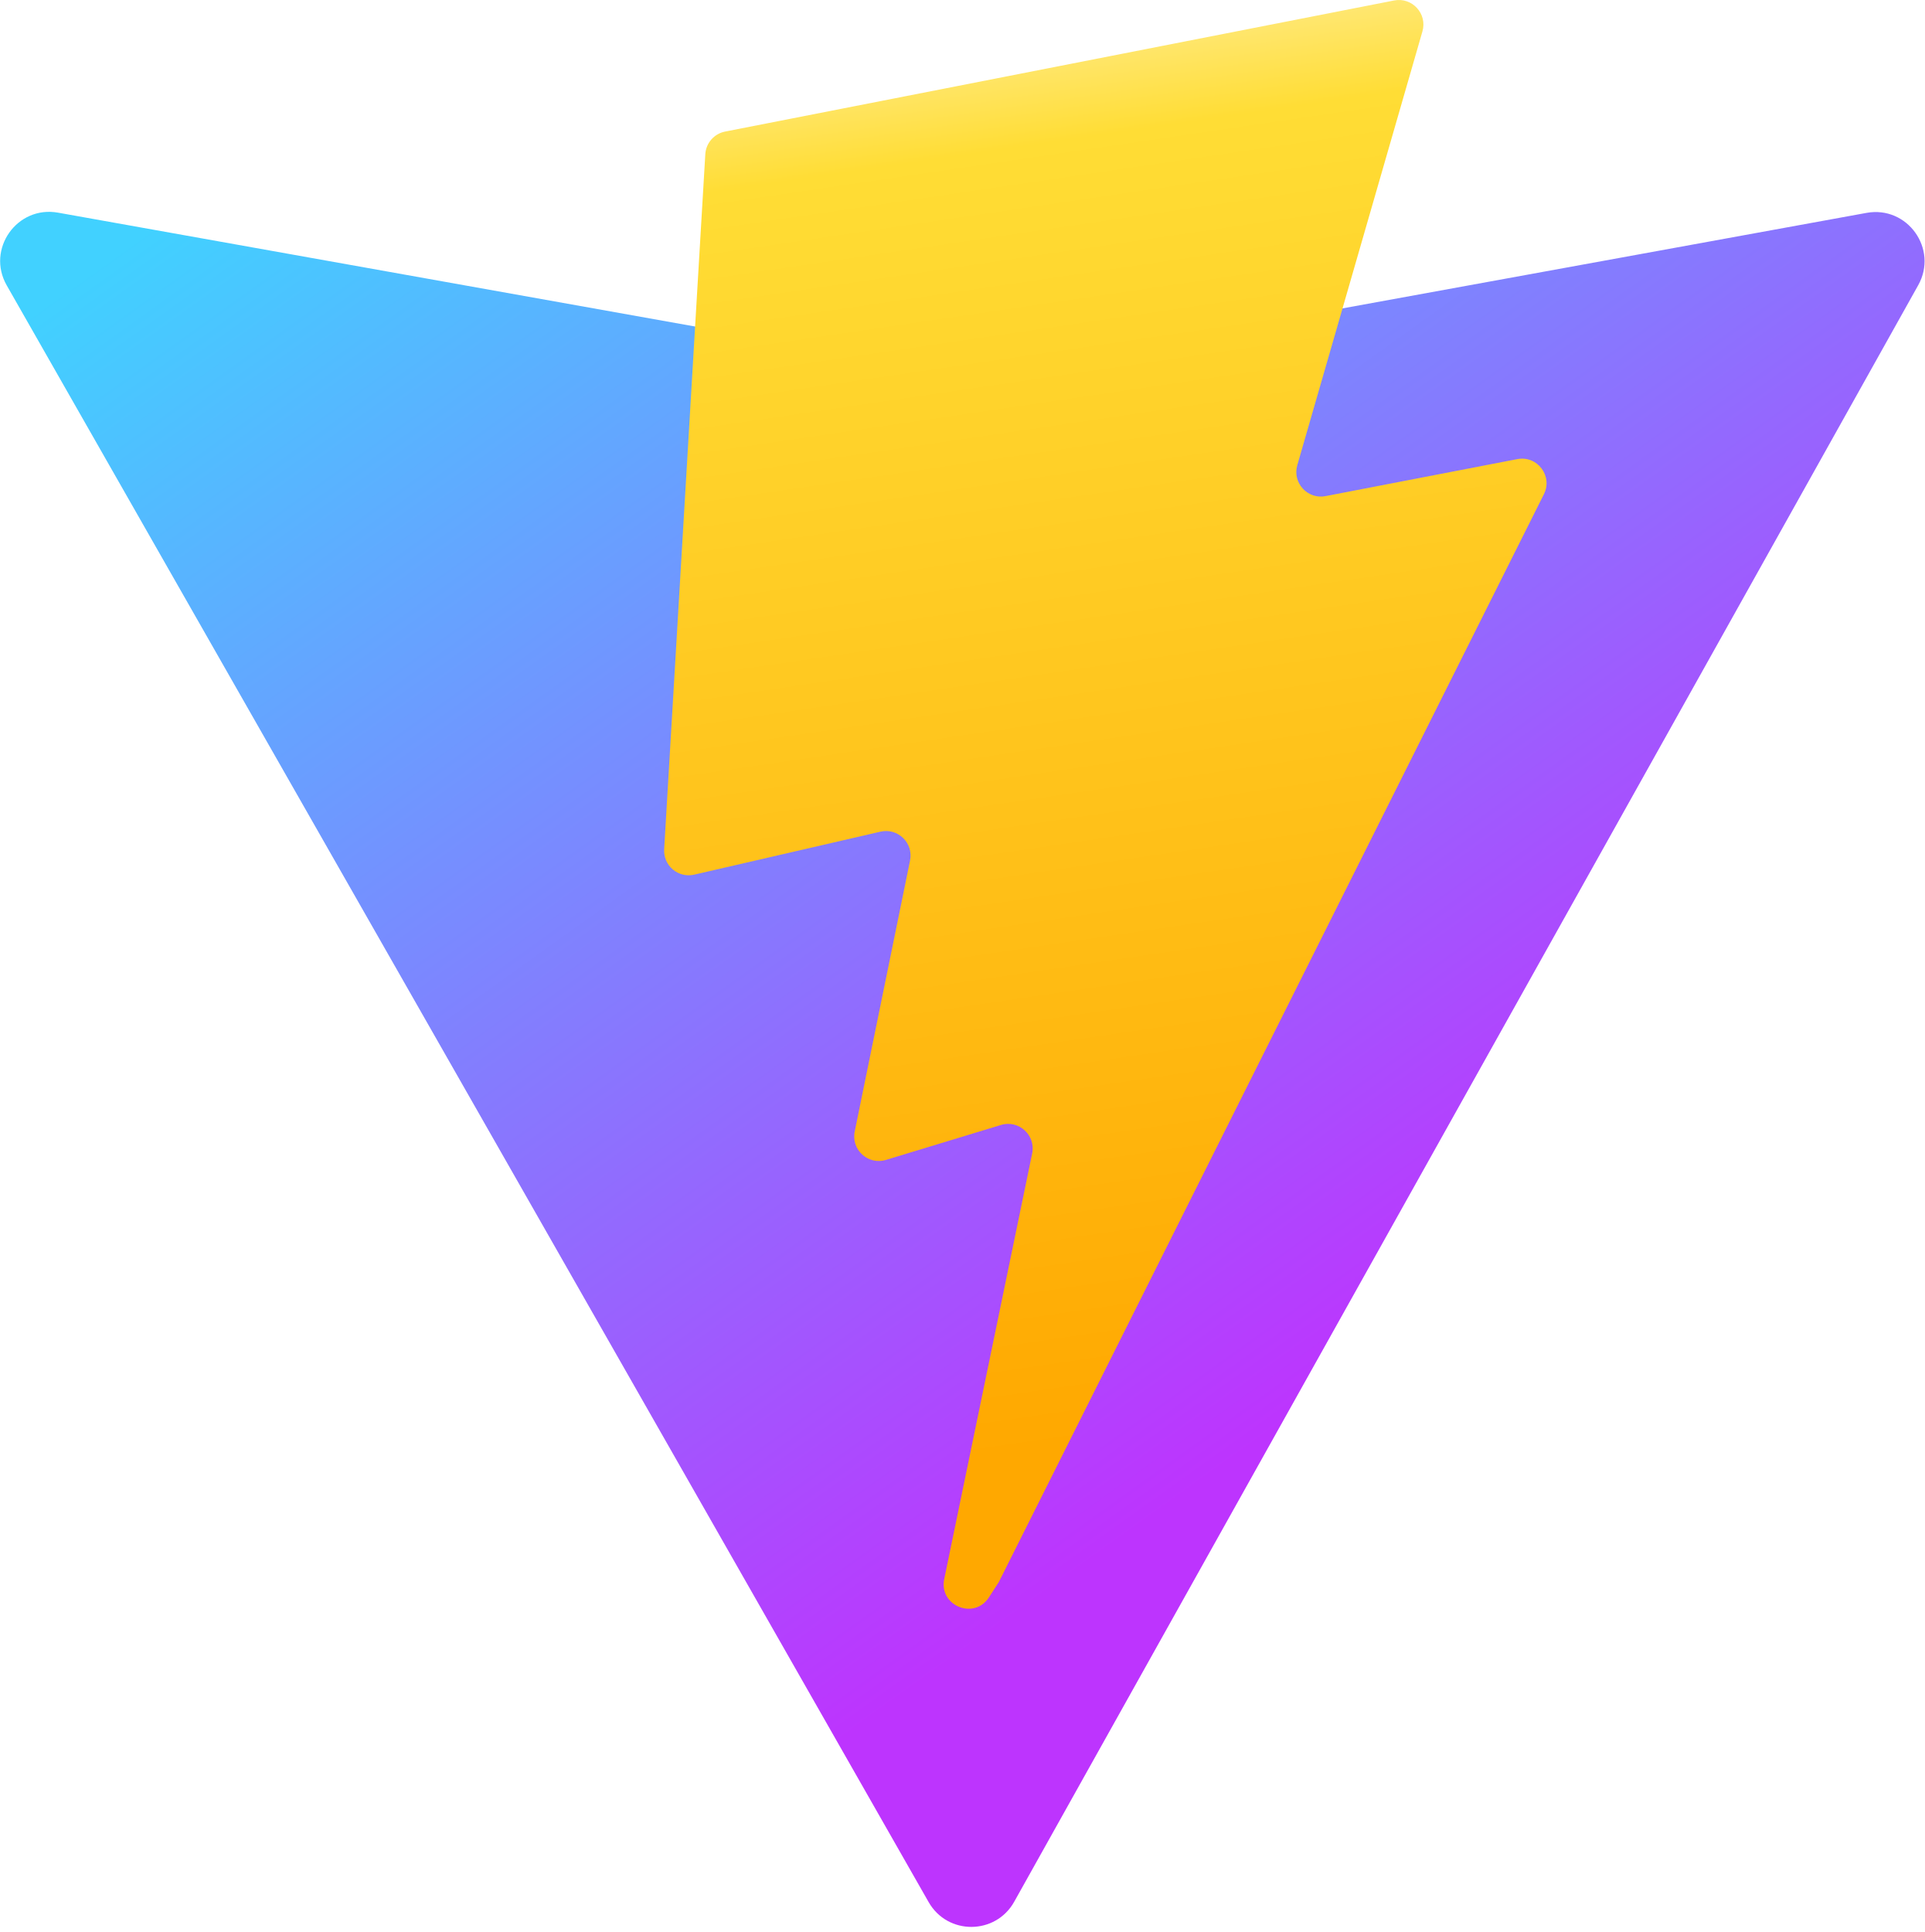
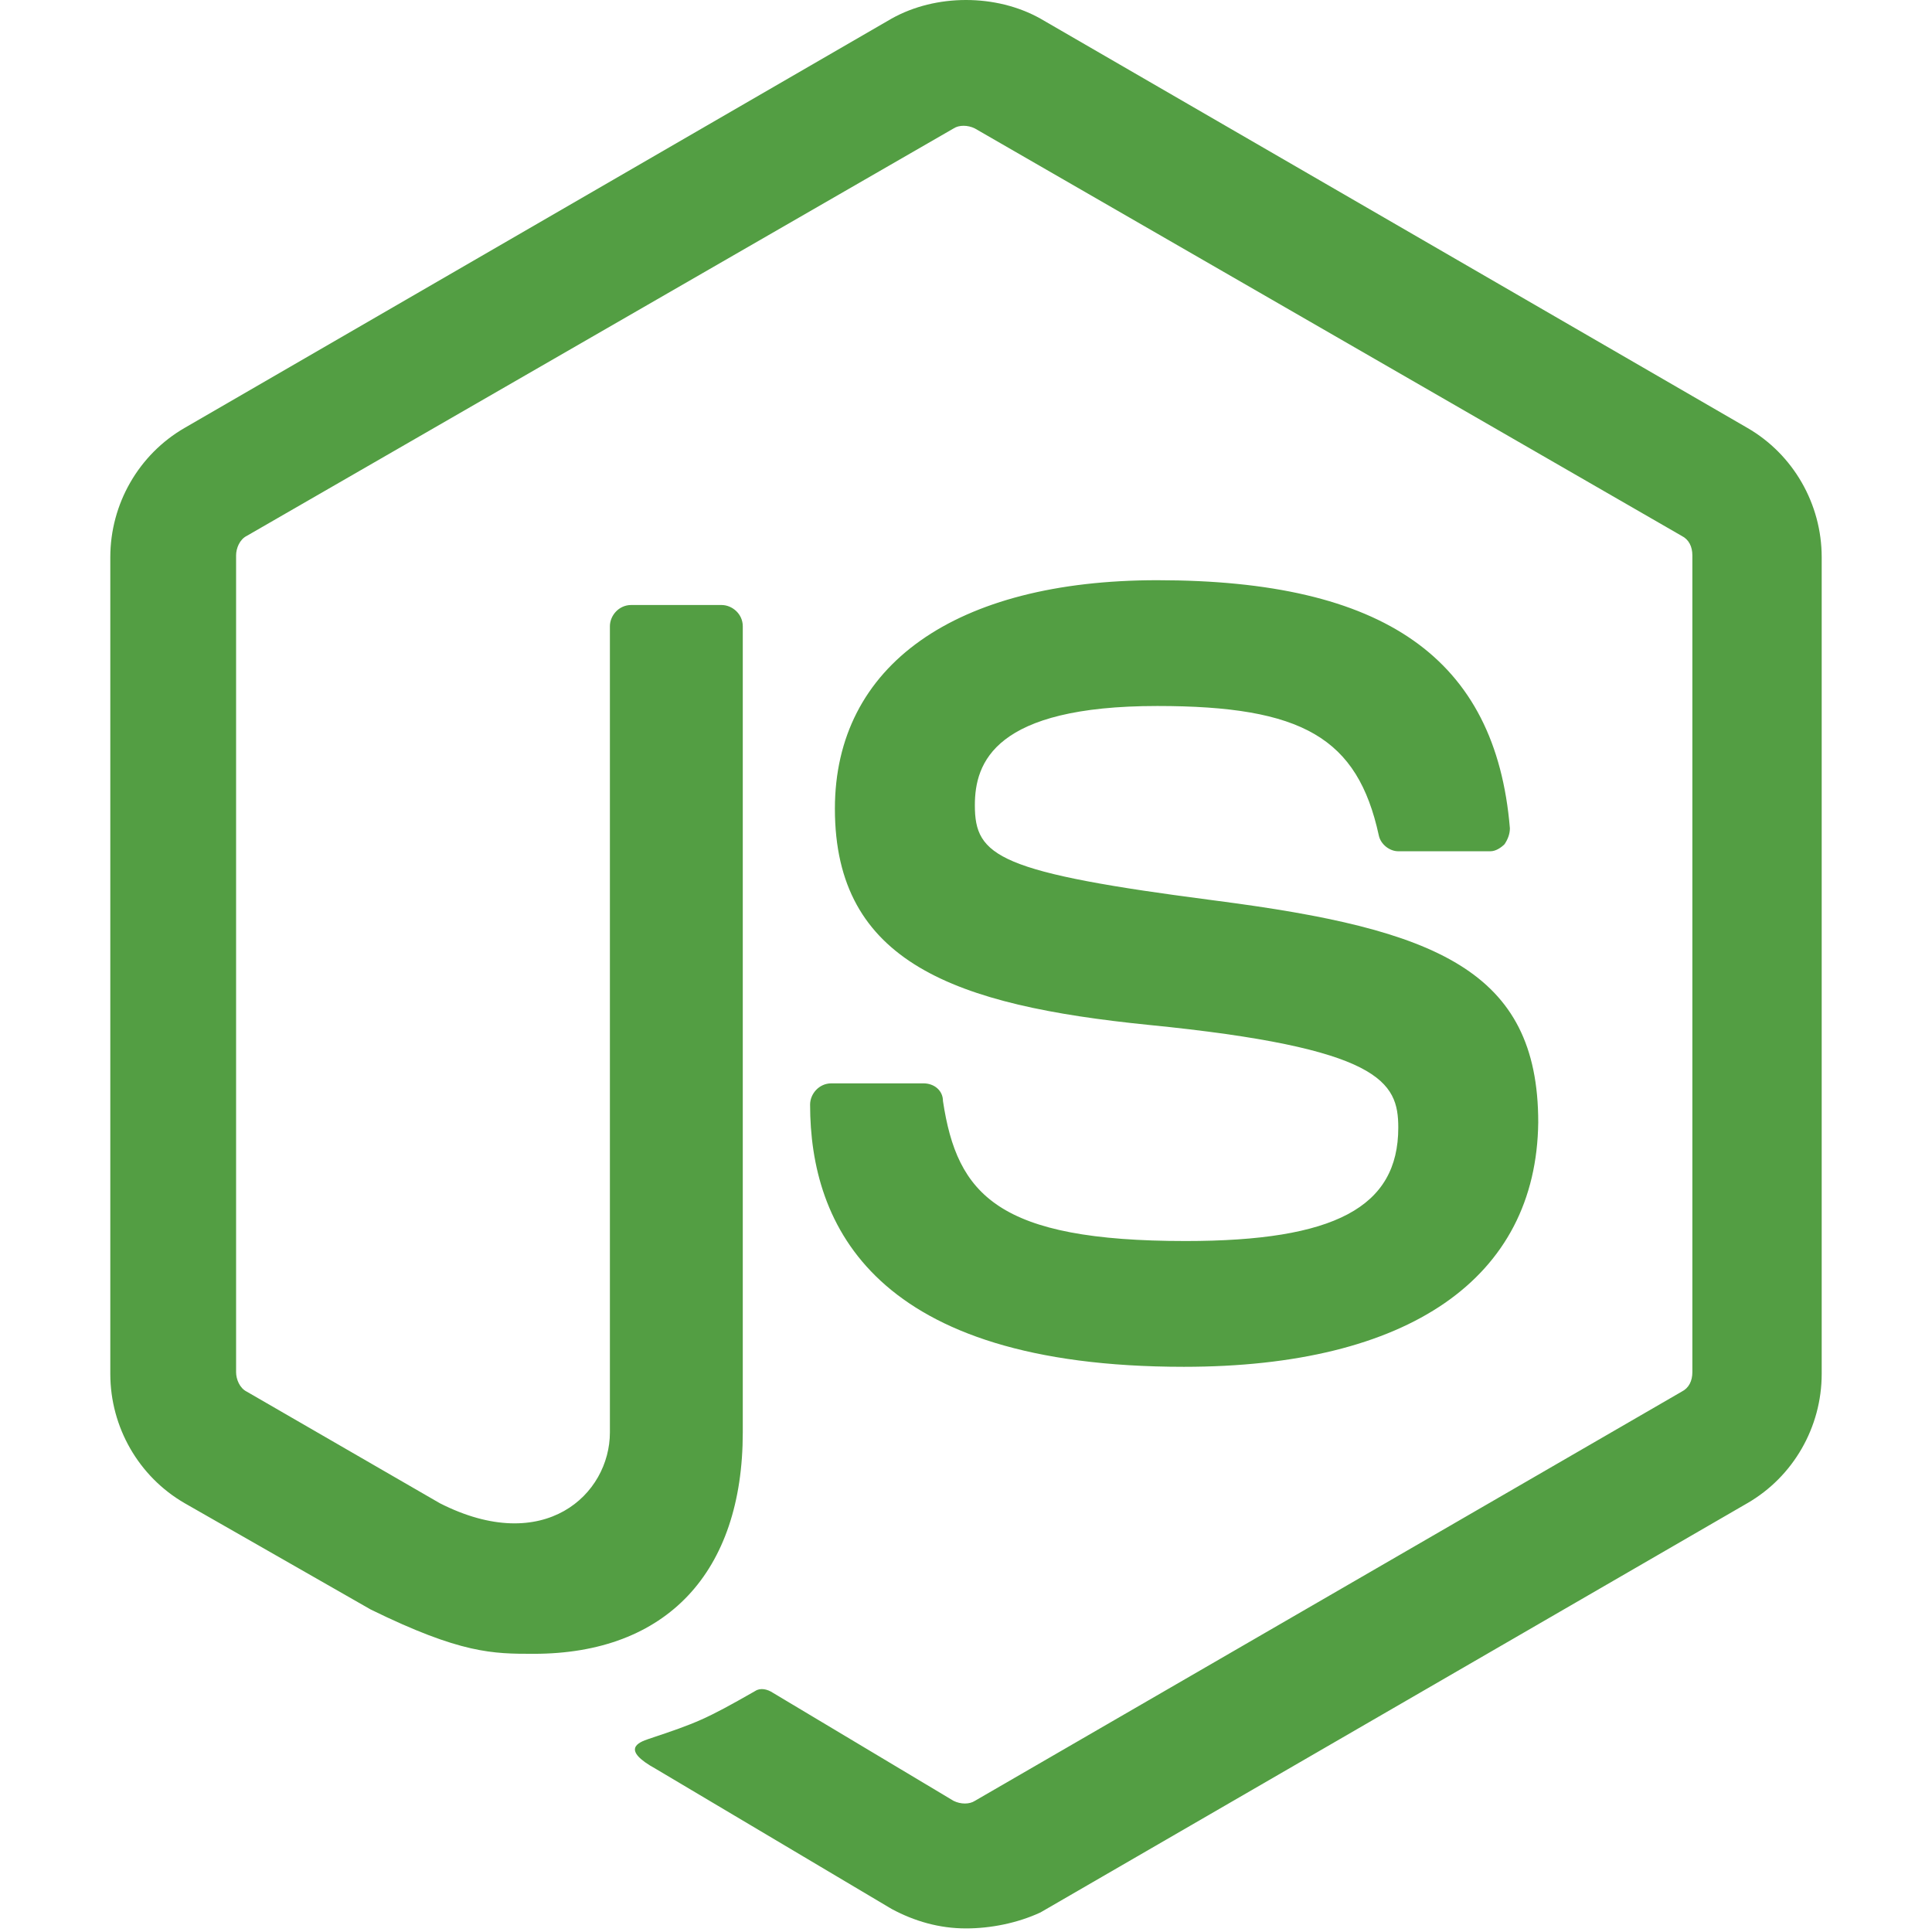
- <svg xmlns="http://www.w3.org/2000/svg" aria-hidden="true" role="img" class="iconify iconify--logos" width="31.88" height="32" preserveAspectRatio="xMidYMid meet" viewBox="0 0 256 257">
-   <defs>
-     <linearGradient id="IconifyId1813088fe1fbc01fb466" x1="-.828%" x2="57.636%" y1="7.652%" y2="78.411%">
-       <stop offset="0%" stop-color="#41D1FF" />
-       <stop offset="100%" stop-color="#BD34FE" />
-     </linearGradient>
-     <linearGradient id="IconifyId1813088fe1fbc01fb467" x1="43.376%" x2="50.316%" y1="2.242%" y2="89.03%">
-       <stop offset="0%" stop-color="#FFEA83" />
-       <stop offset="8.333%" stop-color="#FFDD35" />
-       <stop offset="100%" stop-color="#FFA800" />
-     </linearGradient>
-   </defs>
-   <path fill="url(#IconifyId1813088fe1fbc01fb466)" d="M255.153 37.938L134.897 252.976c-2.483 4.44-8.862 4.466-11.382.048L.875 37.958c-2.746-4.814 1.371-10.646 6.827-9.67l120.385 21.517a6.537 6.537 0 0 0 2.322-.004l117.867-21.483c5.438-.991 9.574 4.796 6.877 9.62Z" />
-   <path fill="url(#IconifyId1813088fe1fbc01fb467)" d="M185.432.063L96.44 17.501a3.268 3.268 0 0 0-2.634 3.014l-5.474 92.456a3.268 3.268 0 0 0 3.997 3.378l24.777-5.718c2.318-.535 4.413 1.507 3.936 3.838l-7.361 36.047c-.495 2.426 1.782 4.5 4.151 3.78l15.304-4.649c2.372-.72 4.652 1.36 4.15 3.788l-11.698 56.621c-.732 3.542 3.979 5.473 5.943 2.437l1.313-2.028l72.516-144.72c1.215-2.423-.88-5.186-3.54-4.672l-25.505 4.922c-2.396.462-4.435-1.77-3.759-4.114l16.646-57.705c.677-2.35-1.37-4.583-3.769-4.113Z" />
+ <svg xmlns="http://www.w3.org/2000/svg" width="800px" height="800px" viewBox="-16.5 0 289 289" version="1.1" preserveAspectRatio="xMidYMid">
+   <g>
+     <path d="M128,288.464 C124.025,288.464 120.315,287.404 116.87,285.549 L81.623,264.613 C76.323,261.698 78.973,260.638 80.563,260.108 C87.718,257.723 89.043,257.193 96.464,252.952 C97.259,252.422 98.319,252.687 99.114,253.217 L126.145,269.383 C127.205,269.913 128.53,269.913 129.325,269.383 L235.064,208.166 C236.124,207.636 236.654,206.576 236.654,205.251 L236.654,83.081 C236.654,81.756 236.124,80.696 235.064,80.166 L129.325,19.213 C128.265,18.683 126.94,18.683 126.145,19.213 L20.406,80.166 C19.346,80.696 18.816,82.021 18.816,83.081 L18.816,205.251 C18.816,206.311 19.346,207.636 20.406,208.166 L49.292,224.861 C64.928,232.812 74.733,223.536 74.733,214.261 L74.733,93.681 C74.733,92.091 76.058,90.501 77.913,90.501 L91.429,90.501 C93.019,90.501 94.609,91.826 94.609,93.681 L94.609,214.261 C94.609,235.197 83.213,247.387 63.337,247.387 C57.242,247.387 52.472,247.387 38.957,240.762 L11.13,224.861 C4.24,220.886 5.68434189e-14,213.466 5.68434189e-14,205.516 L5.68434189e-14,83.346 C5.68434189e-14,75.395 4.24,67.975 11.13,64 L116.87,2.783 C123.495,-0.928 132.505,-0.928 139.13,2.783 L244.87,64 C251.76,67.975 256,75.395 256,83.346 L256,205.516 C256,213.466 251.76,220.886 244.87,224.861 L139.13,286.079 C135.685,287.669 131.71,288.464 128,288.464 L128,288.464 Z M160.596,204.455 C114.219,204.455 104.679,183.255 104.679,165.234 C104.679,163.644 106.004,162.054 107.859,162.054 L121.64,162.054 C123.23,162.054 124.555,163.114 124.555,164.704 C126.675,178.749 132.77,185.64 160.861,185.64 C183.122,185.64 192.663,180.605 192.663,168.679 C192.663,161.789 190.012,156.754 155.296,153.308 C126.41,150.393 108.389,144.033 108.389,120.977 C108.389,99.511 126.41,86.791 156.621,86.791 C190.542,86.791 207.238,98.451 209.358,123.892 C209.358,124.687 209.093,125.482 208.563,126.277 C208.033,126.807 207.238,127.337 206.443,127.337 L192.663,127.337 C191.337,127.337 190.012,126.277 189.747,124.952 C186.567,110.377 178.352,105.607 156.621,105.607 C132.24,105.607 129.325,114.087 129.325,120.447 C129.325,128.133 132.77,130.518 165.631,134.758 C198.228,138.998 213.598,145.093 213.598,167.884 C213.333,191.205 194.253,204.455 160.596,204.455 L160.596,204.455 Z" fill="#539E43" />
+   </g>
</svg>
